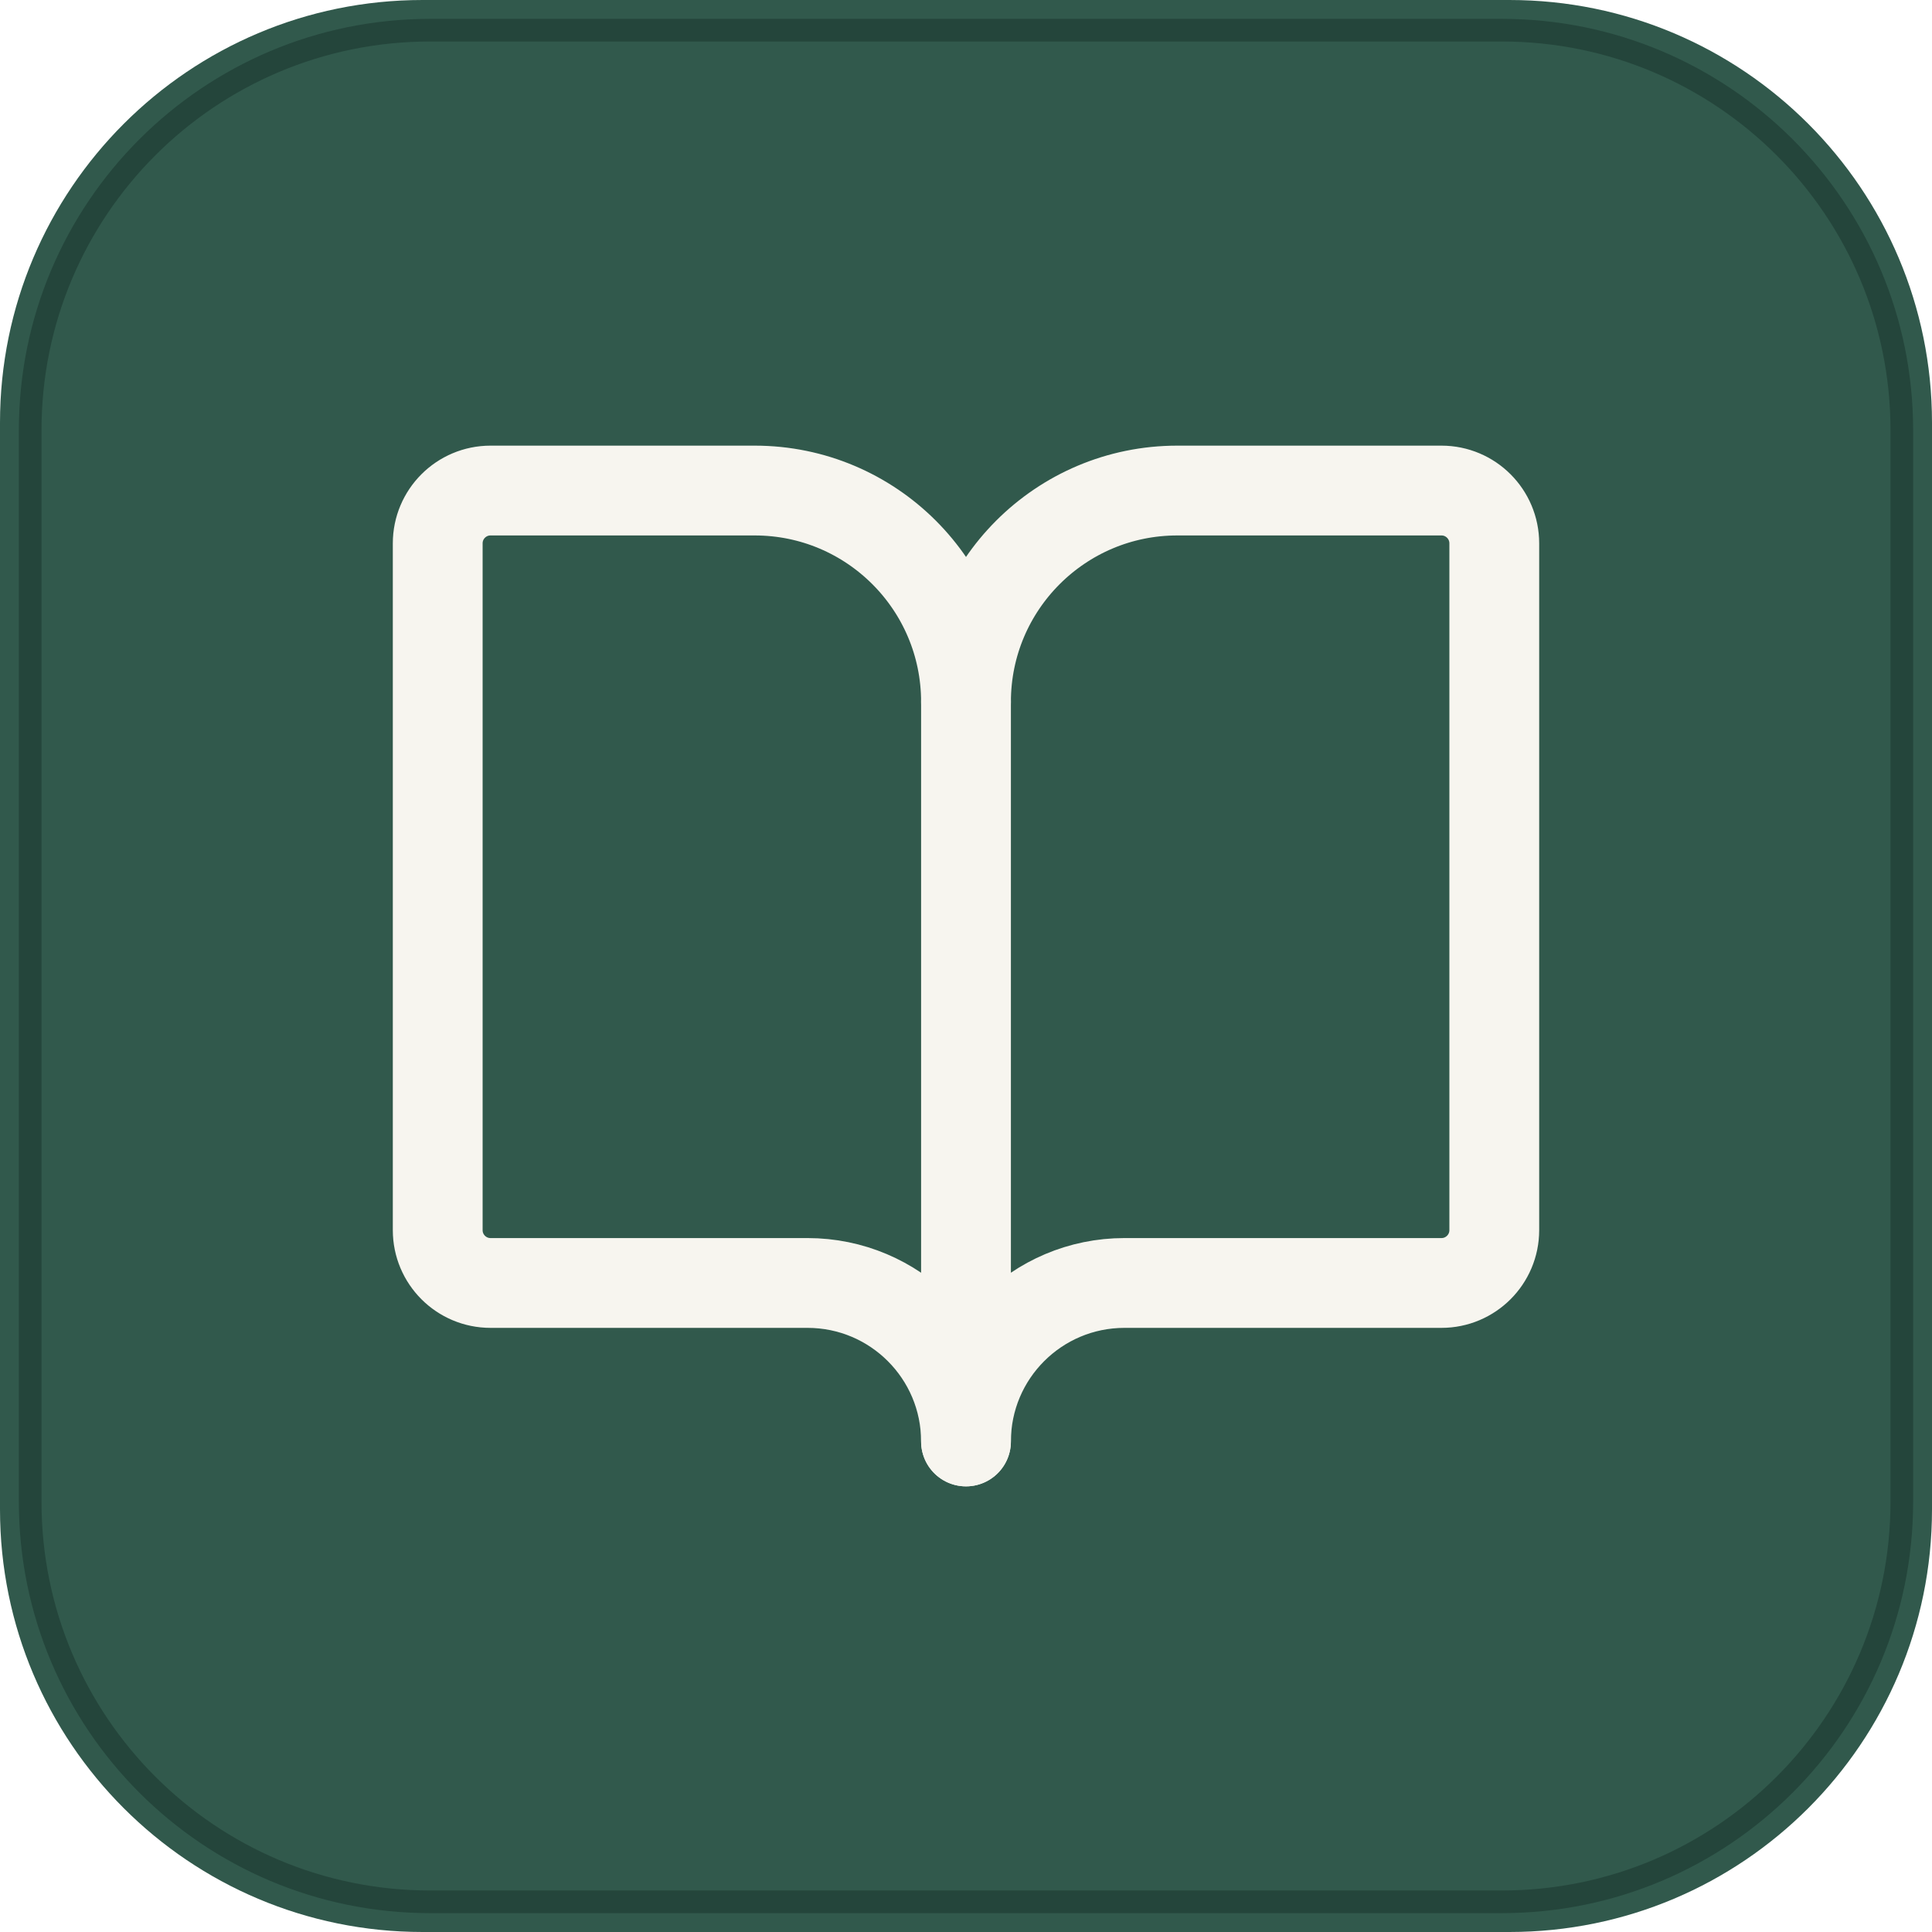
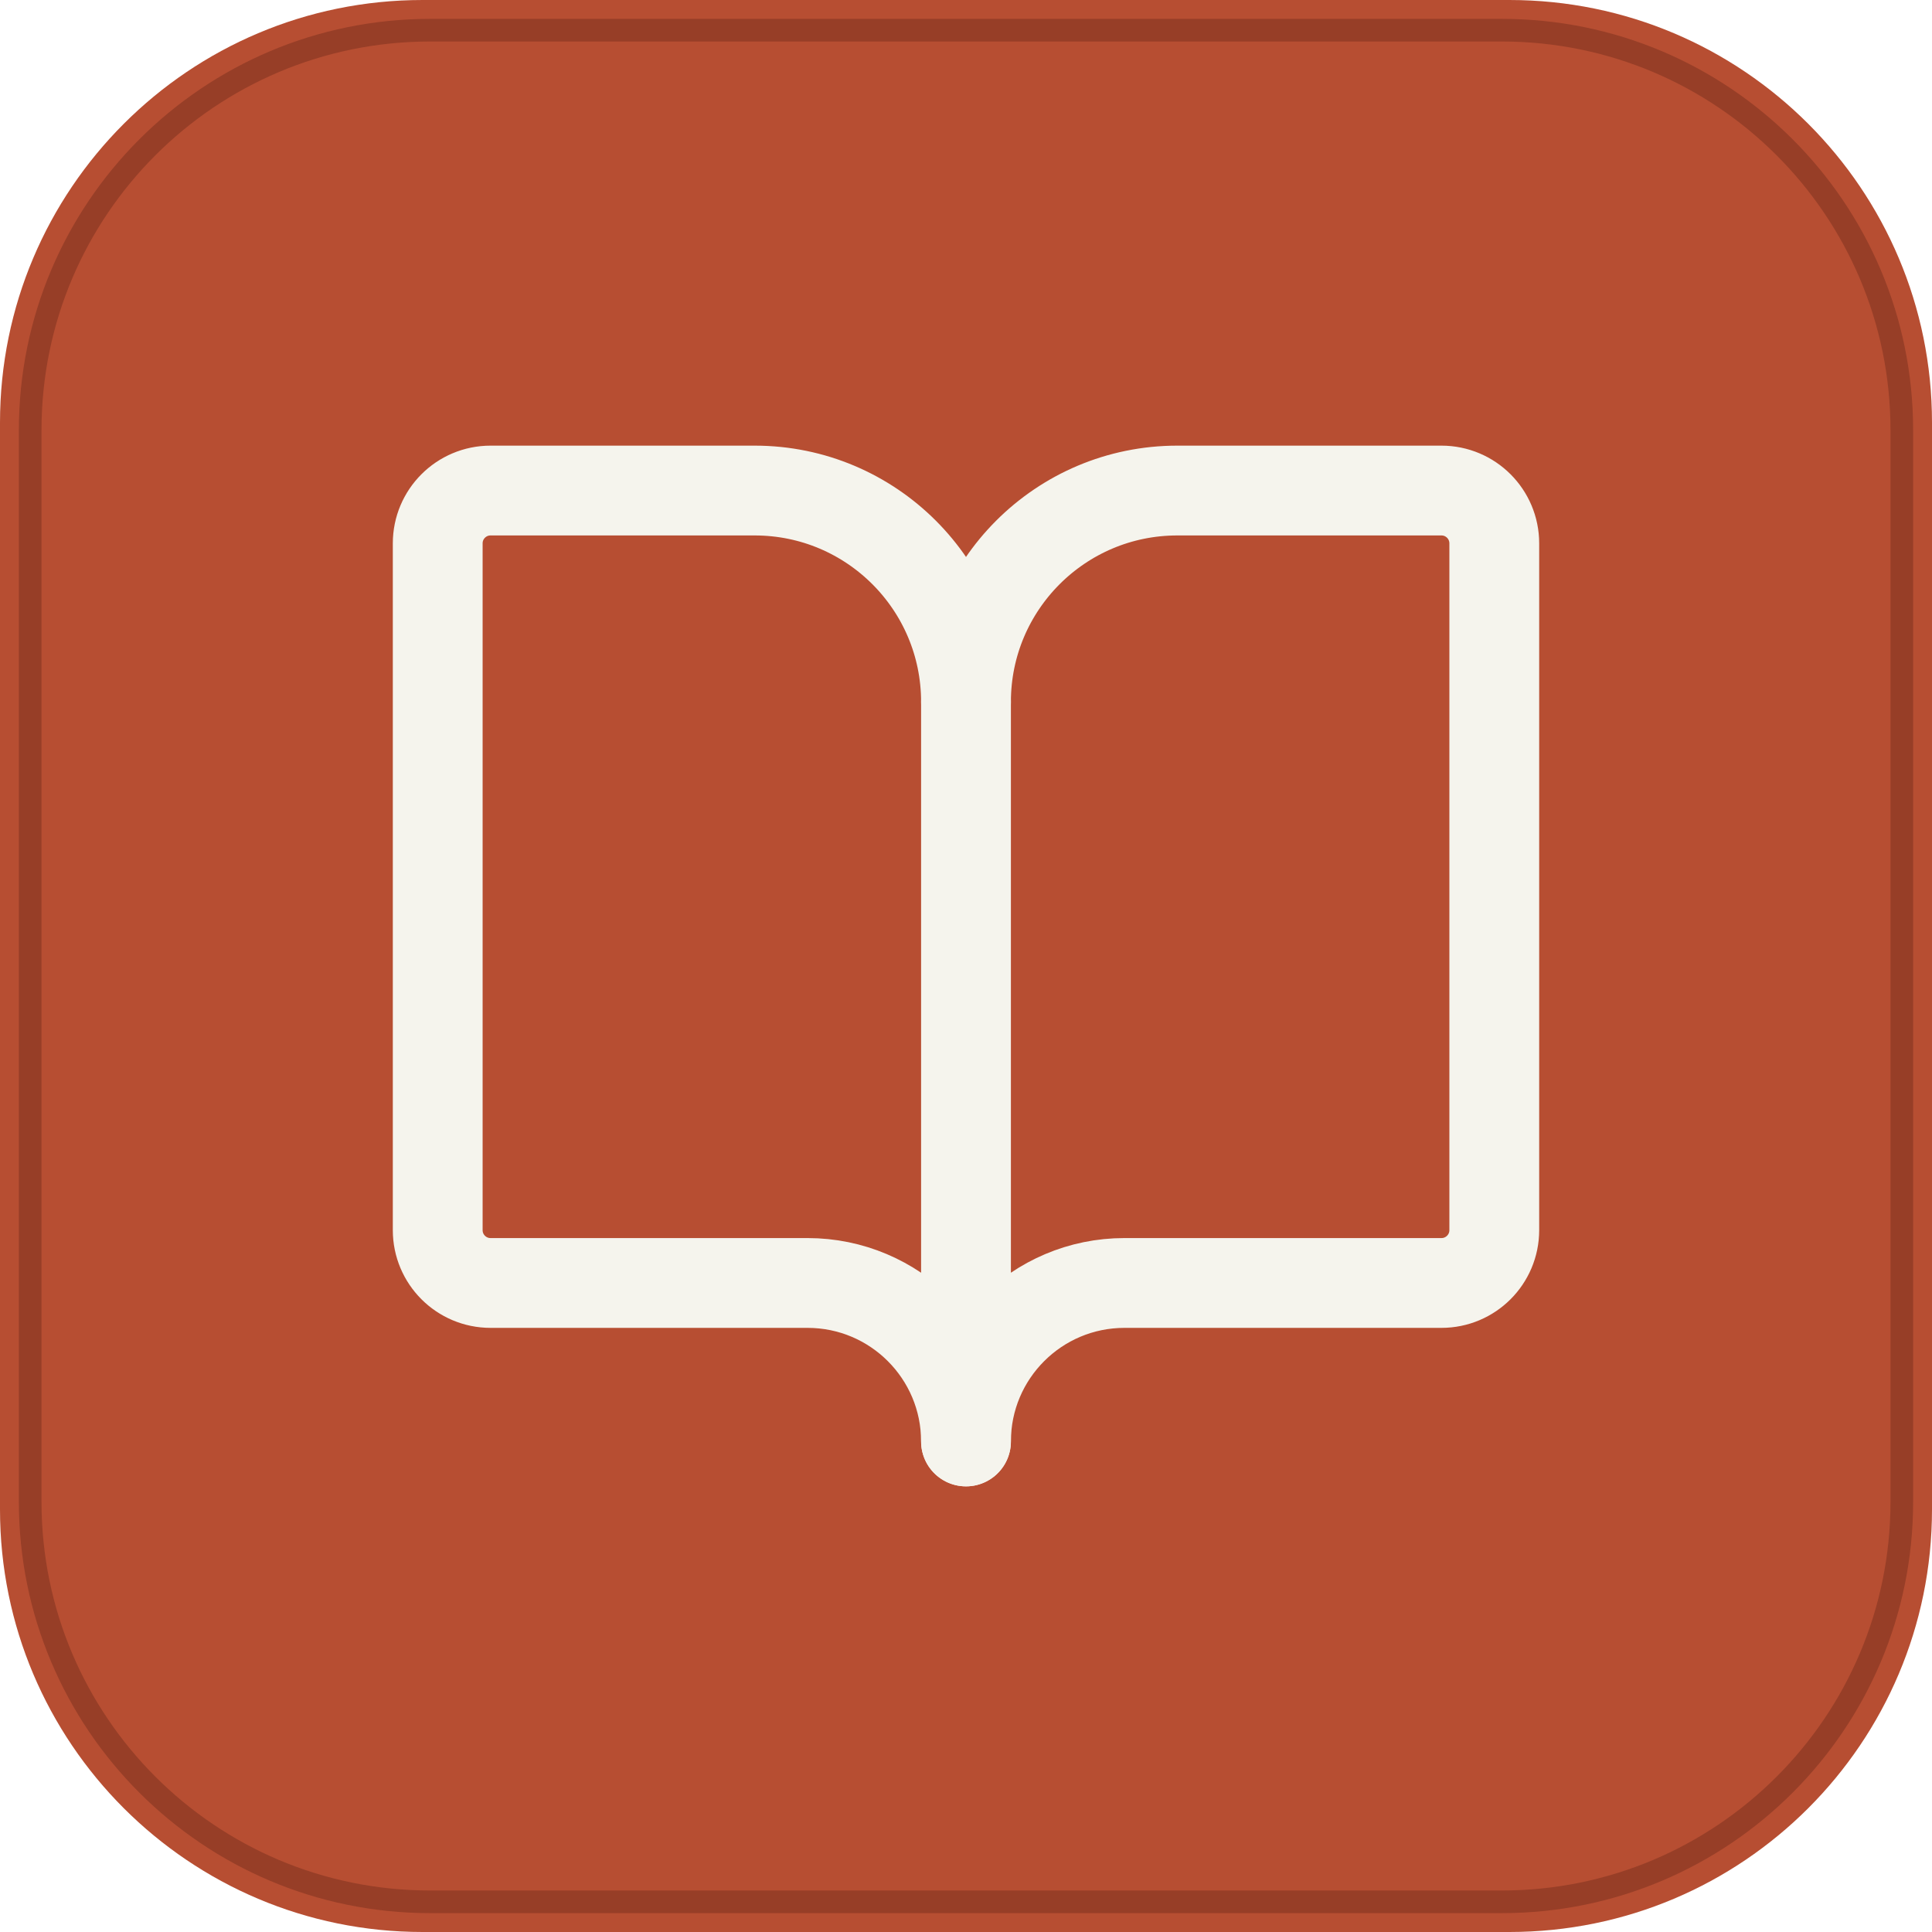
<svg xmlns="http://www.w3.org/2000/svg" viewBox="0 0 512 512">
-   <rect width="512" height="512" rx="112" fill="#31594c" />
-   <rect x="8" y="8" width="496" height="496" rx="106" fill="none" stroke="#24453b" stroke-width="6" />
-   <g transform="translate(88 88) scale(14)" fill="none" stroke="#f7f5ef" stroke-width="1.7" stroke-linecap="round" stroke-linejoin="round">
+   <rect width="512" height="512" rx="112" fill="#b74e32" />
+   <rect x="8" y="8" width="496" height="496" rx="106" fill="none" stroke="#973e27" stroke-width="6" />
+   <g transform="translate(88 88) scale(14)" fill="none" stroke="#f5f4ed" stroke-width="1.7" stroke-linecap="round" stroke-linejoin="round">
    <path d="M12 7v14" />
    <path d="M3 18a1 1 0 0 1-1-1V4a1 1 0 0 1 1-1h5a4 4 0 0 1 4 4 4 4 0 0 1 4-4h5a1 1 0 0 1 1 1v13a1 1 0 0 1-1 1h-6a3 3 0 0 0-3 3 3 3 0 0 0-3-3z" />
  </g>
</svg>
